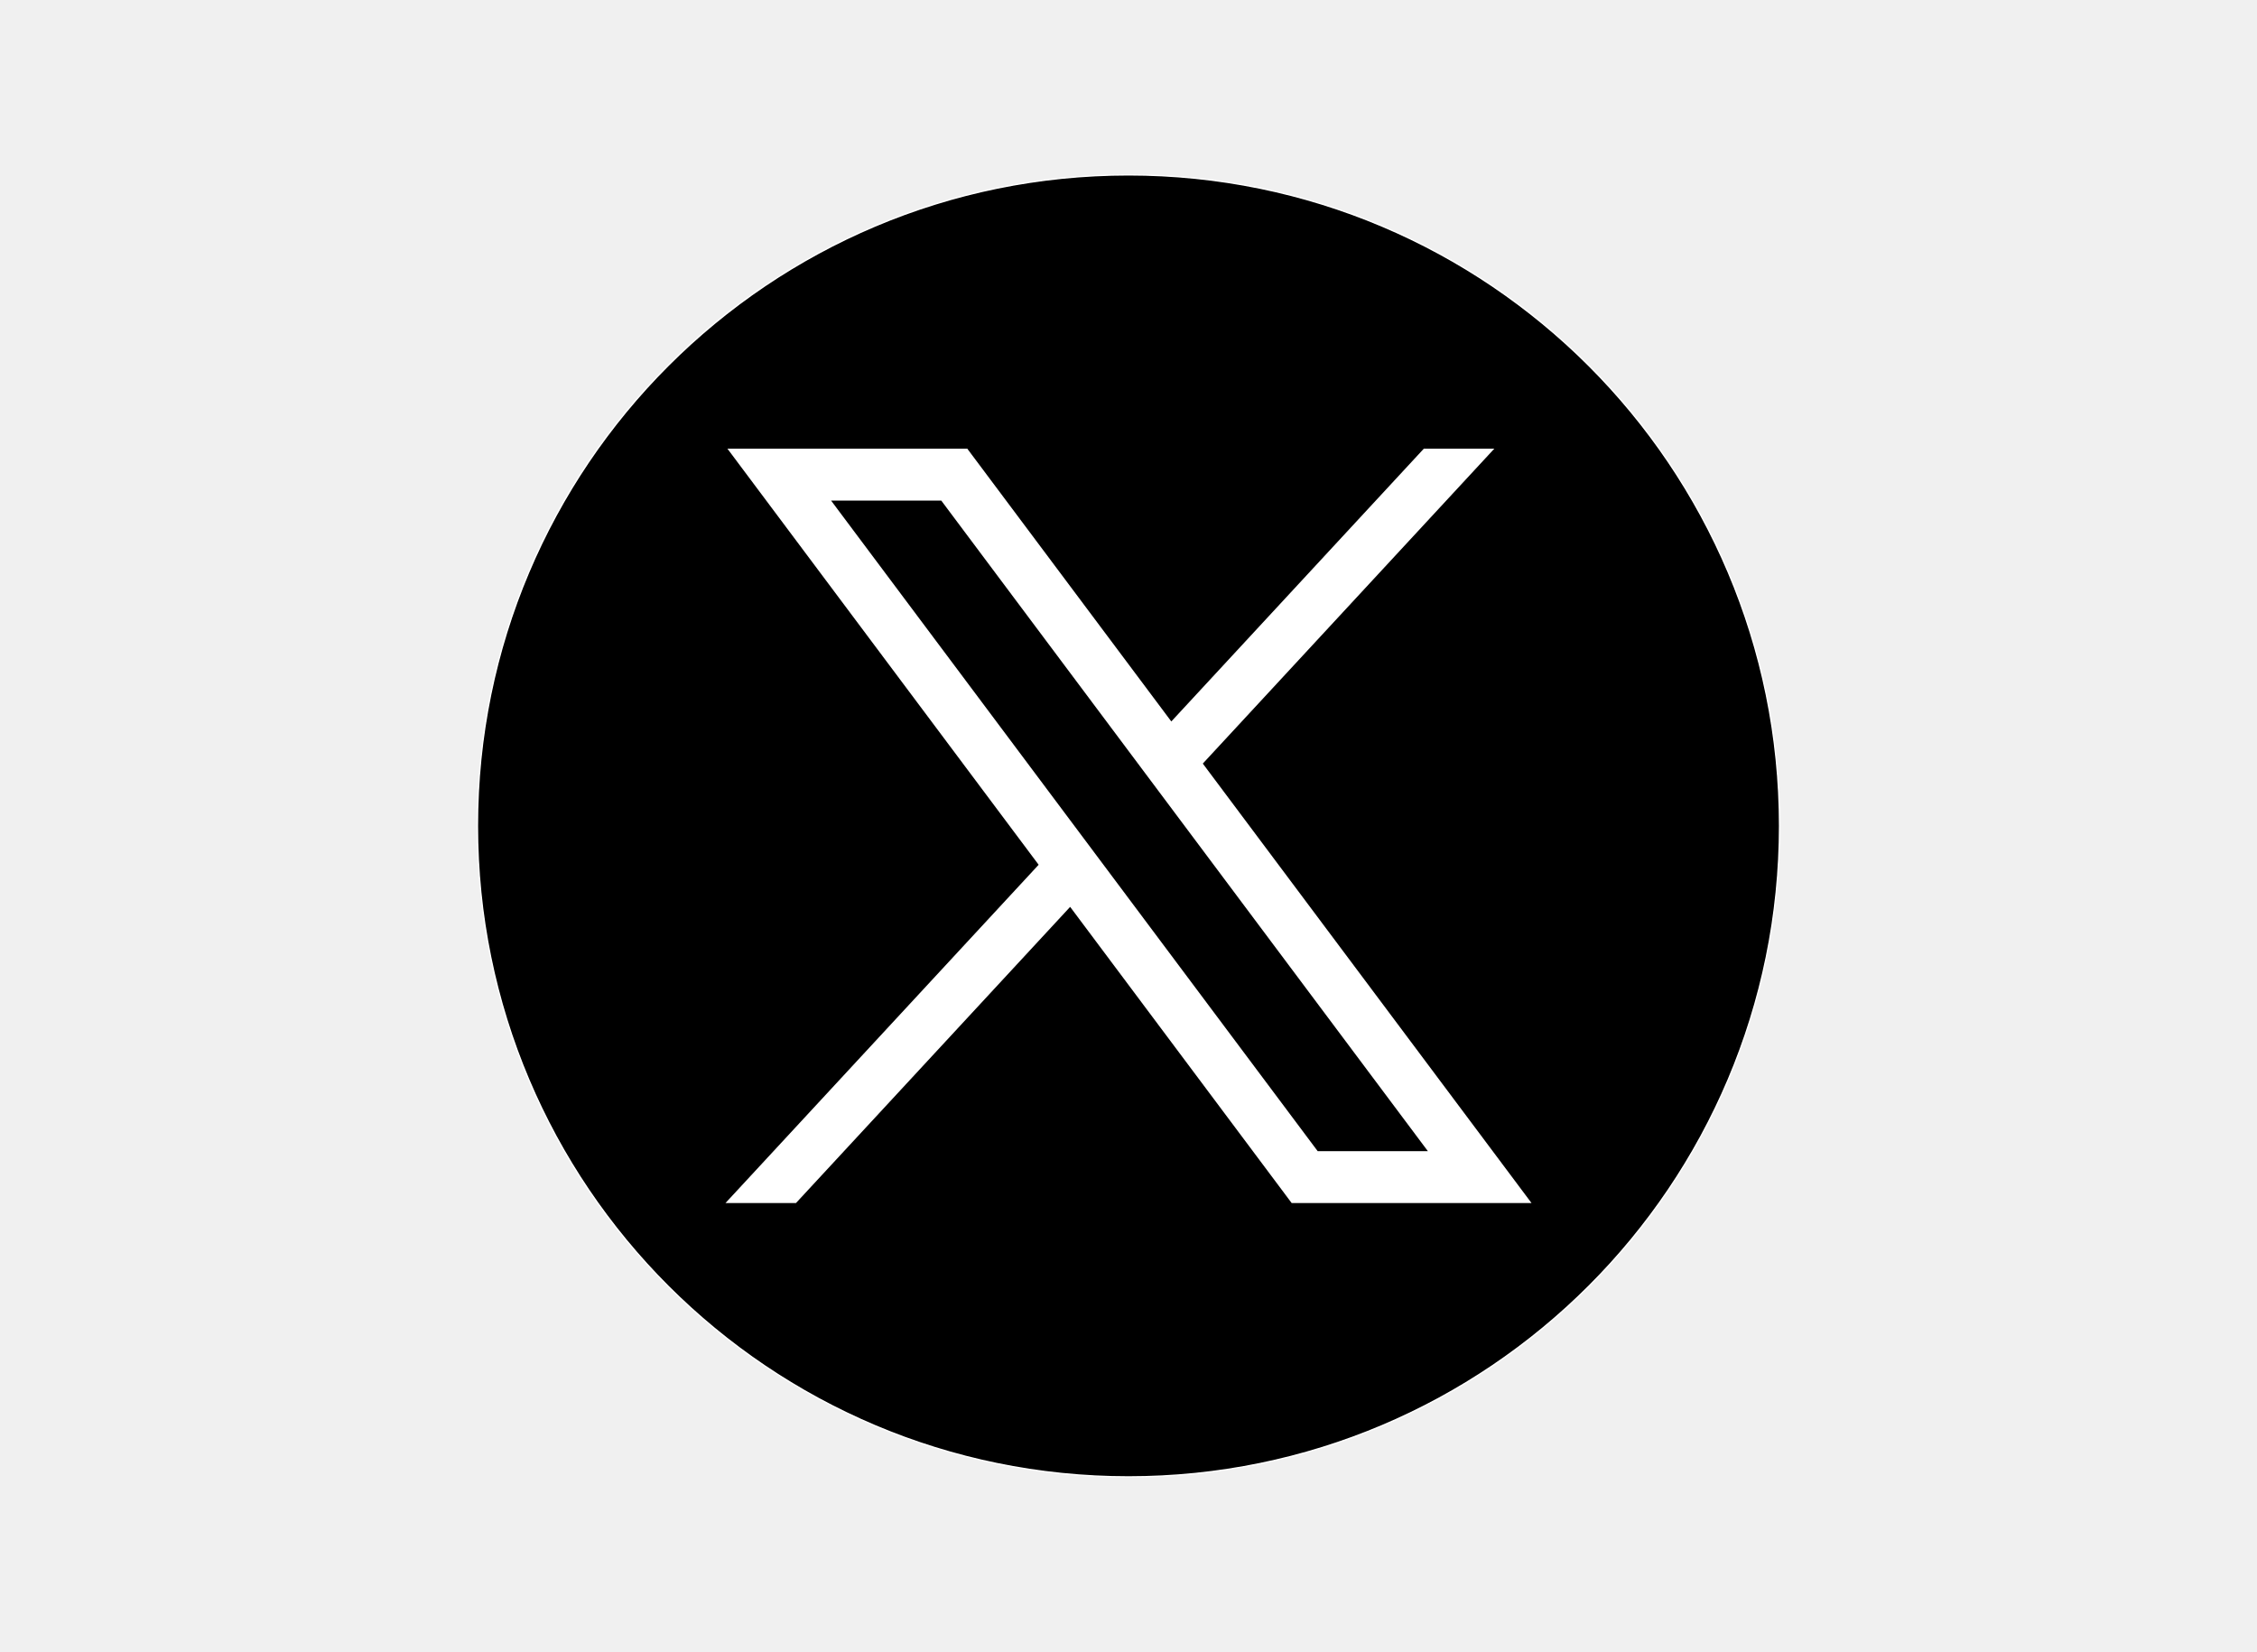
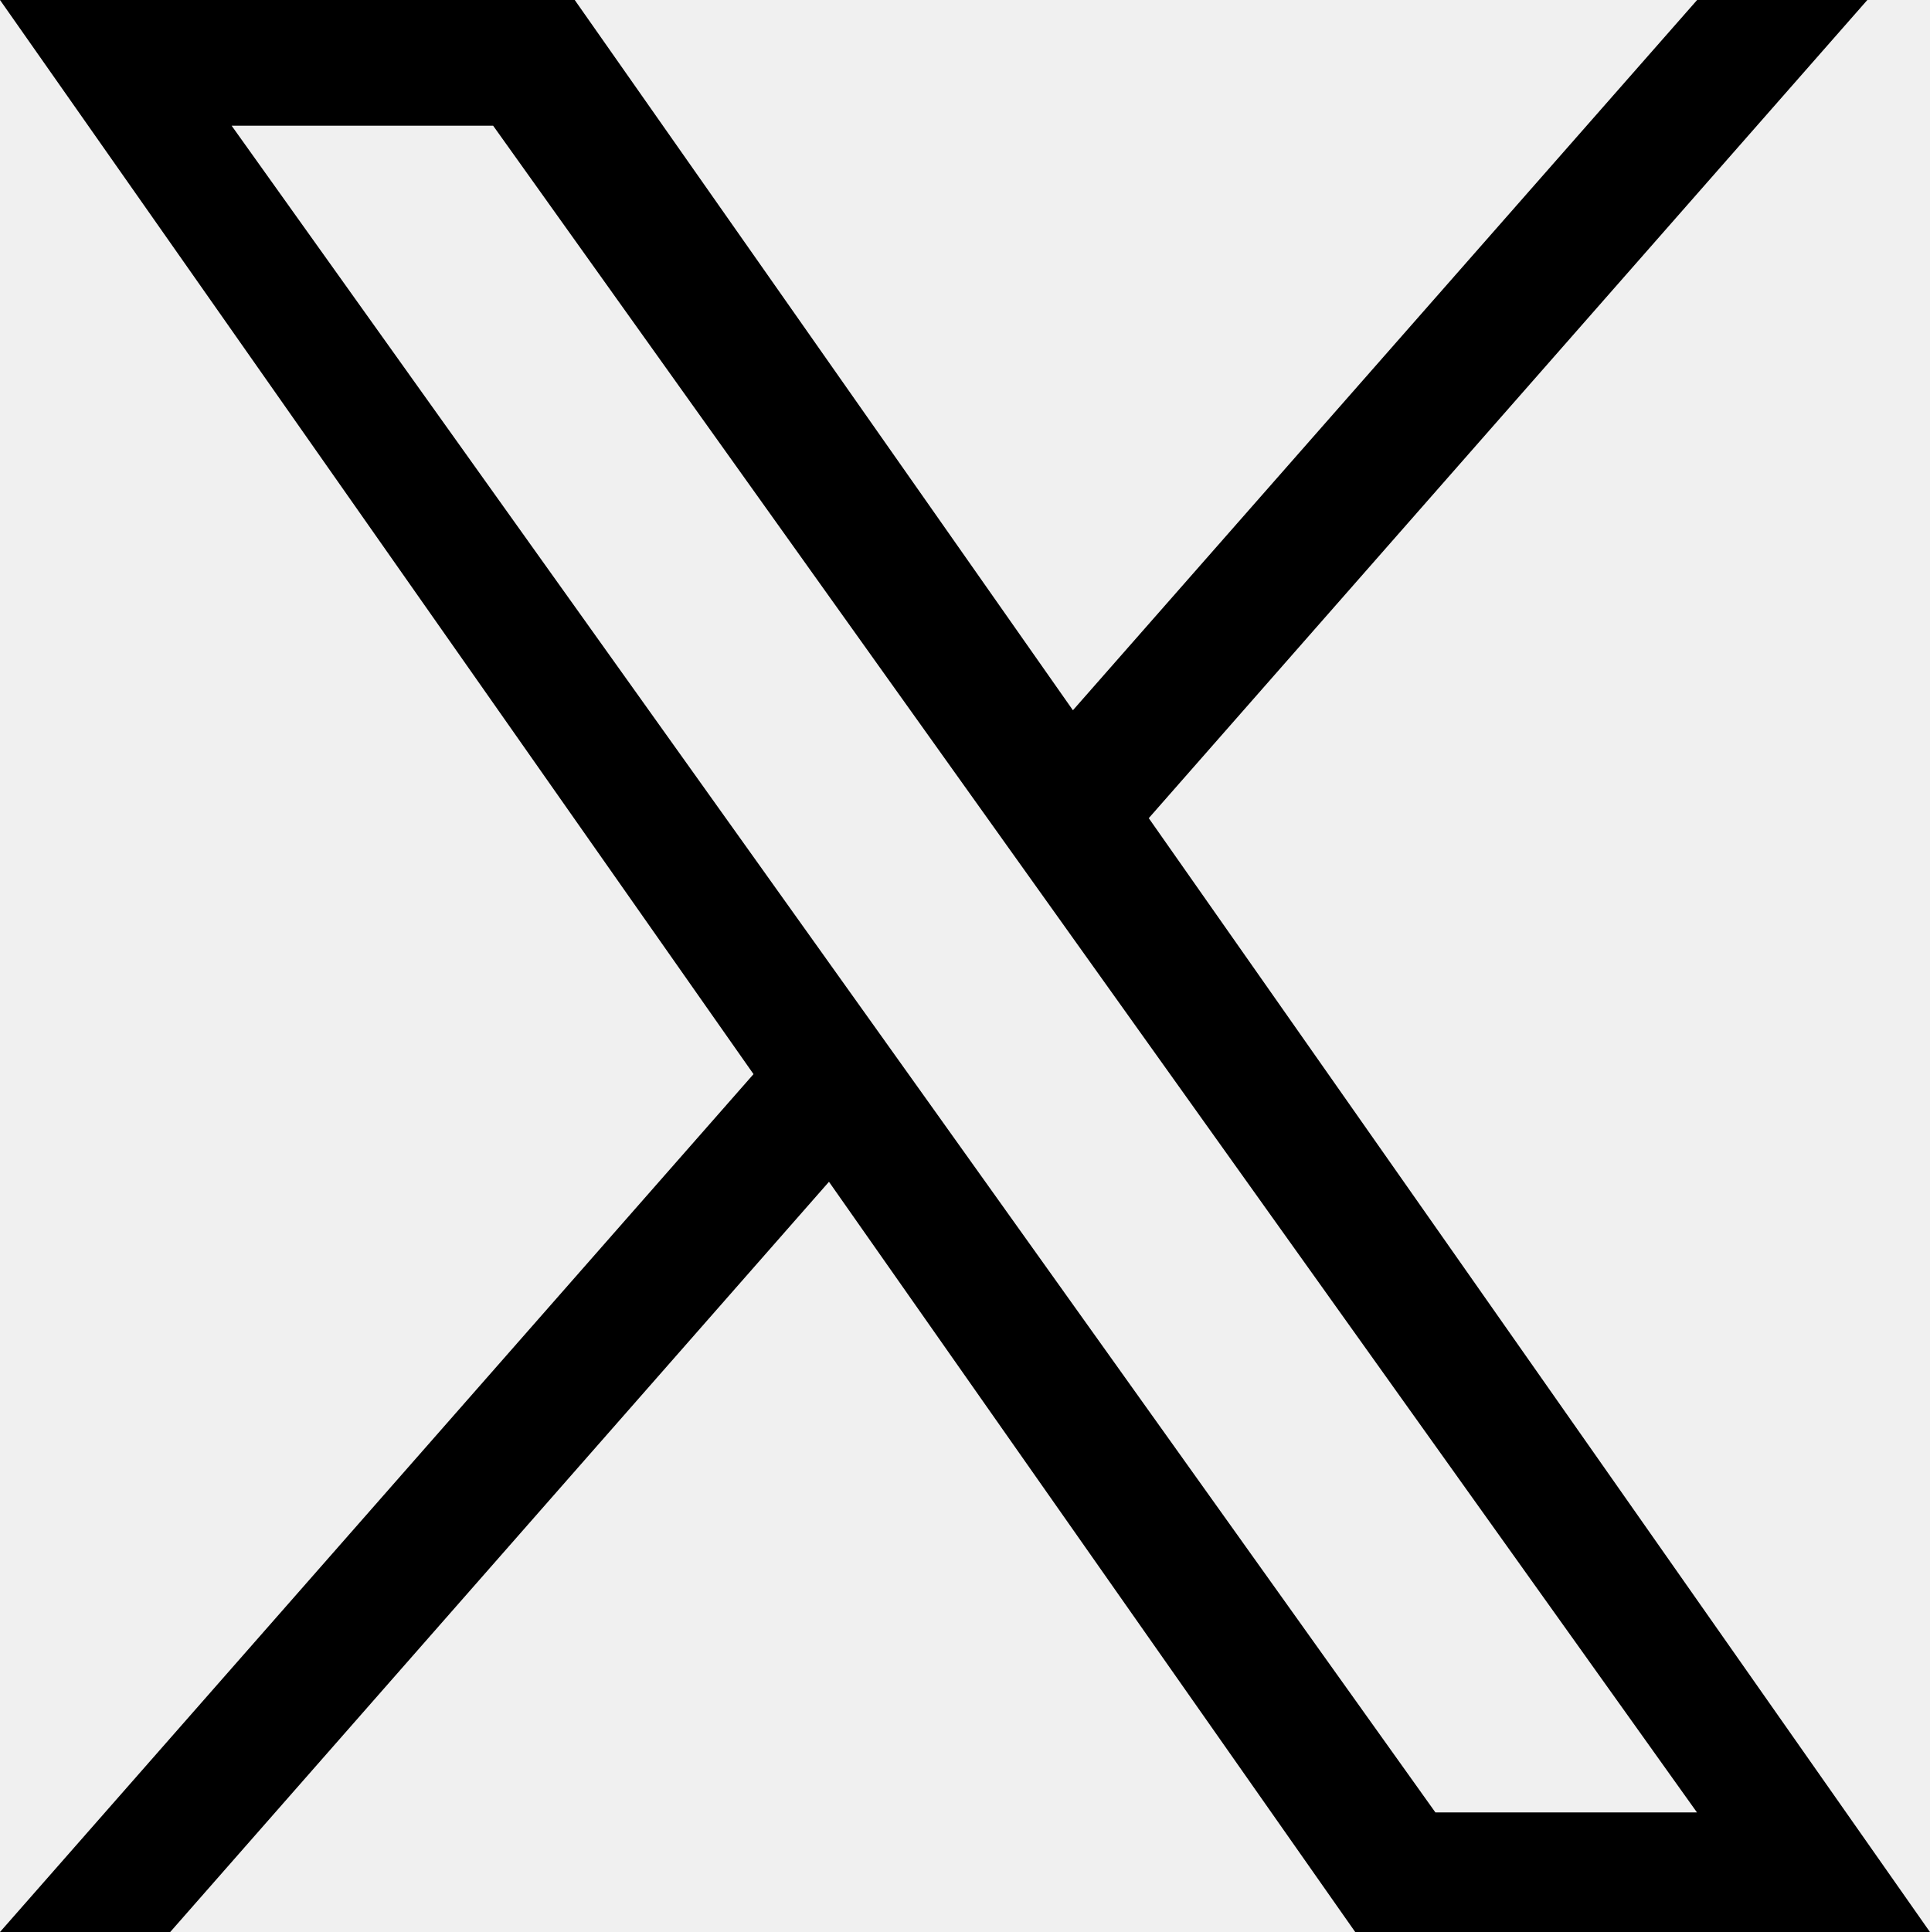
- <svg xmlns="http://www.w3.org/2000/svg" version="1.1" id="svg5" x="0px" y="0px" viewBox="0 0 1668.56 1221.19" style="enable-background:new 0 0 1668.56 1221.19;" xml:space="preserve">
-   <style type="text/css">
- 	.st0{stroke:#FFFFFF;stroke-miterlimit:10;}
- 	.st1{fill:#FFFFFF;}
- </style>
-   <g>
-     <circle class="st0" cx="834.28" cy="610.6" r="481.33" />
-     <g id="layer1" transform="translate(52.39009,-25.0586)">
-       <path id="path1009" class="st1" d="M485.39,356.79l230.07,307.62L483.94,914.52h52.11l202.7-218.98l163.77,218.98h177.32    L836.82,589.6l215.5-232.81h-52.11L813.54,558.46L662.71,356.79H485.39z M562.02,395.17h81.46l359.72,480.97h-81.46L562.02,395.17    z" />
-     </g>
-   </g>
+ <svg xmlns="http://www.w3.org/2000/svg" version="1.1" viewBox="0 0 300 300.25">
+   <path d="M178.57 127.15 290.27 0h-26.46l-97.03 110.38L89.34 0H0l117.13 166.93L0 300.25h26.46l102.4-116.59 81.8 116.59h89.34M36.01 19.54H76.66l187.13 262.13h-40.66" />
</svg>
